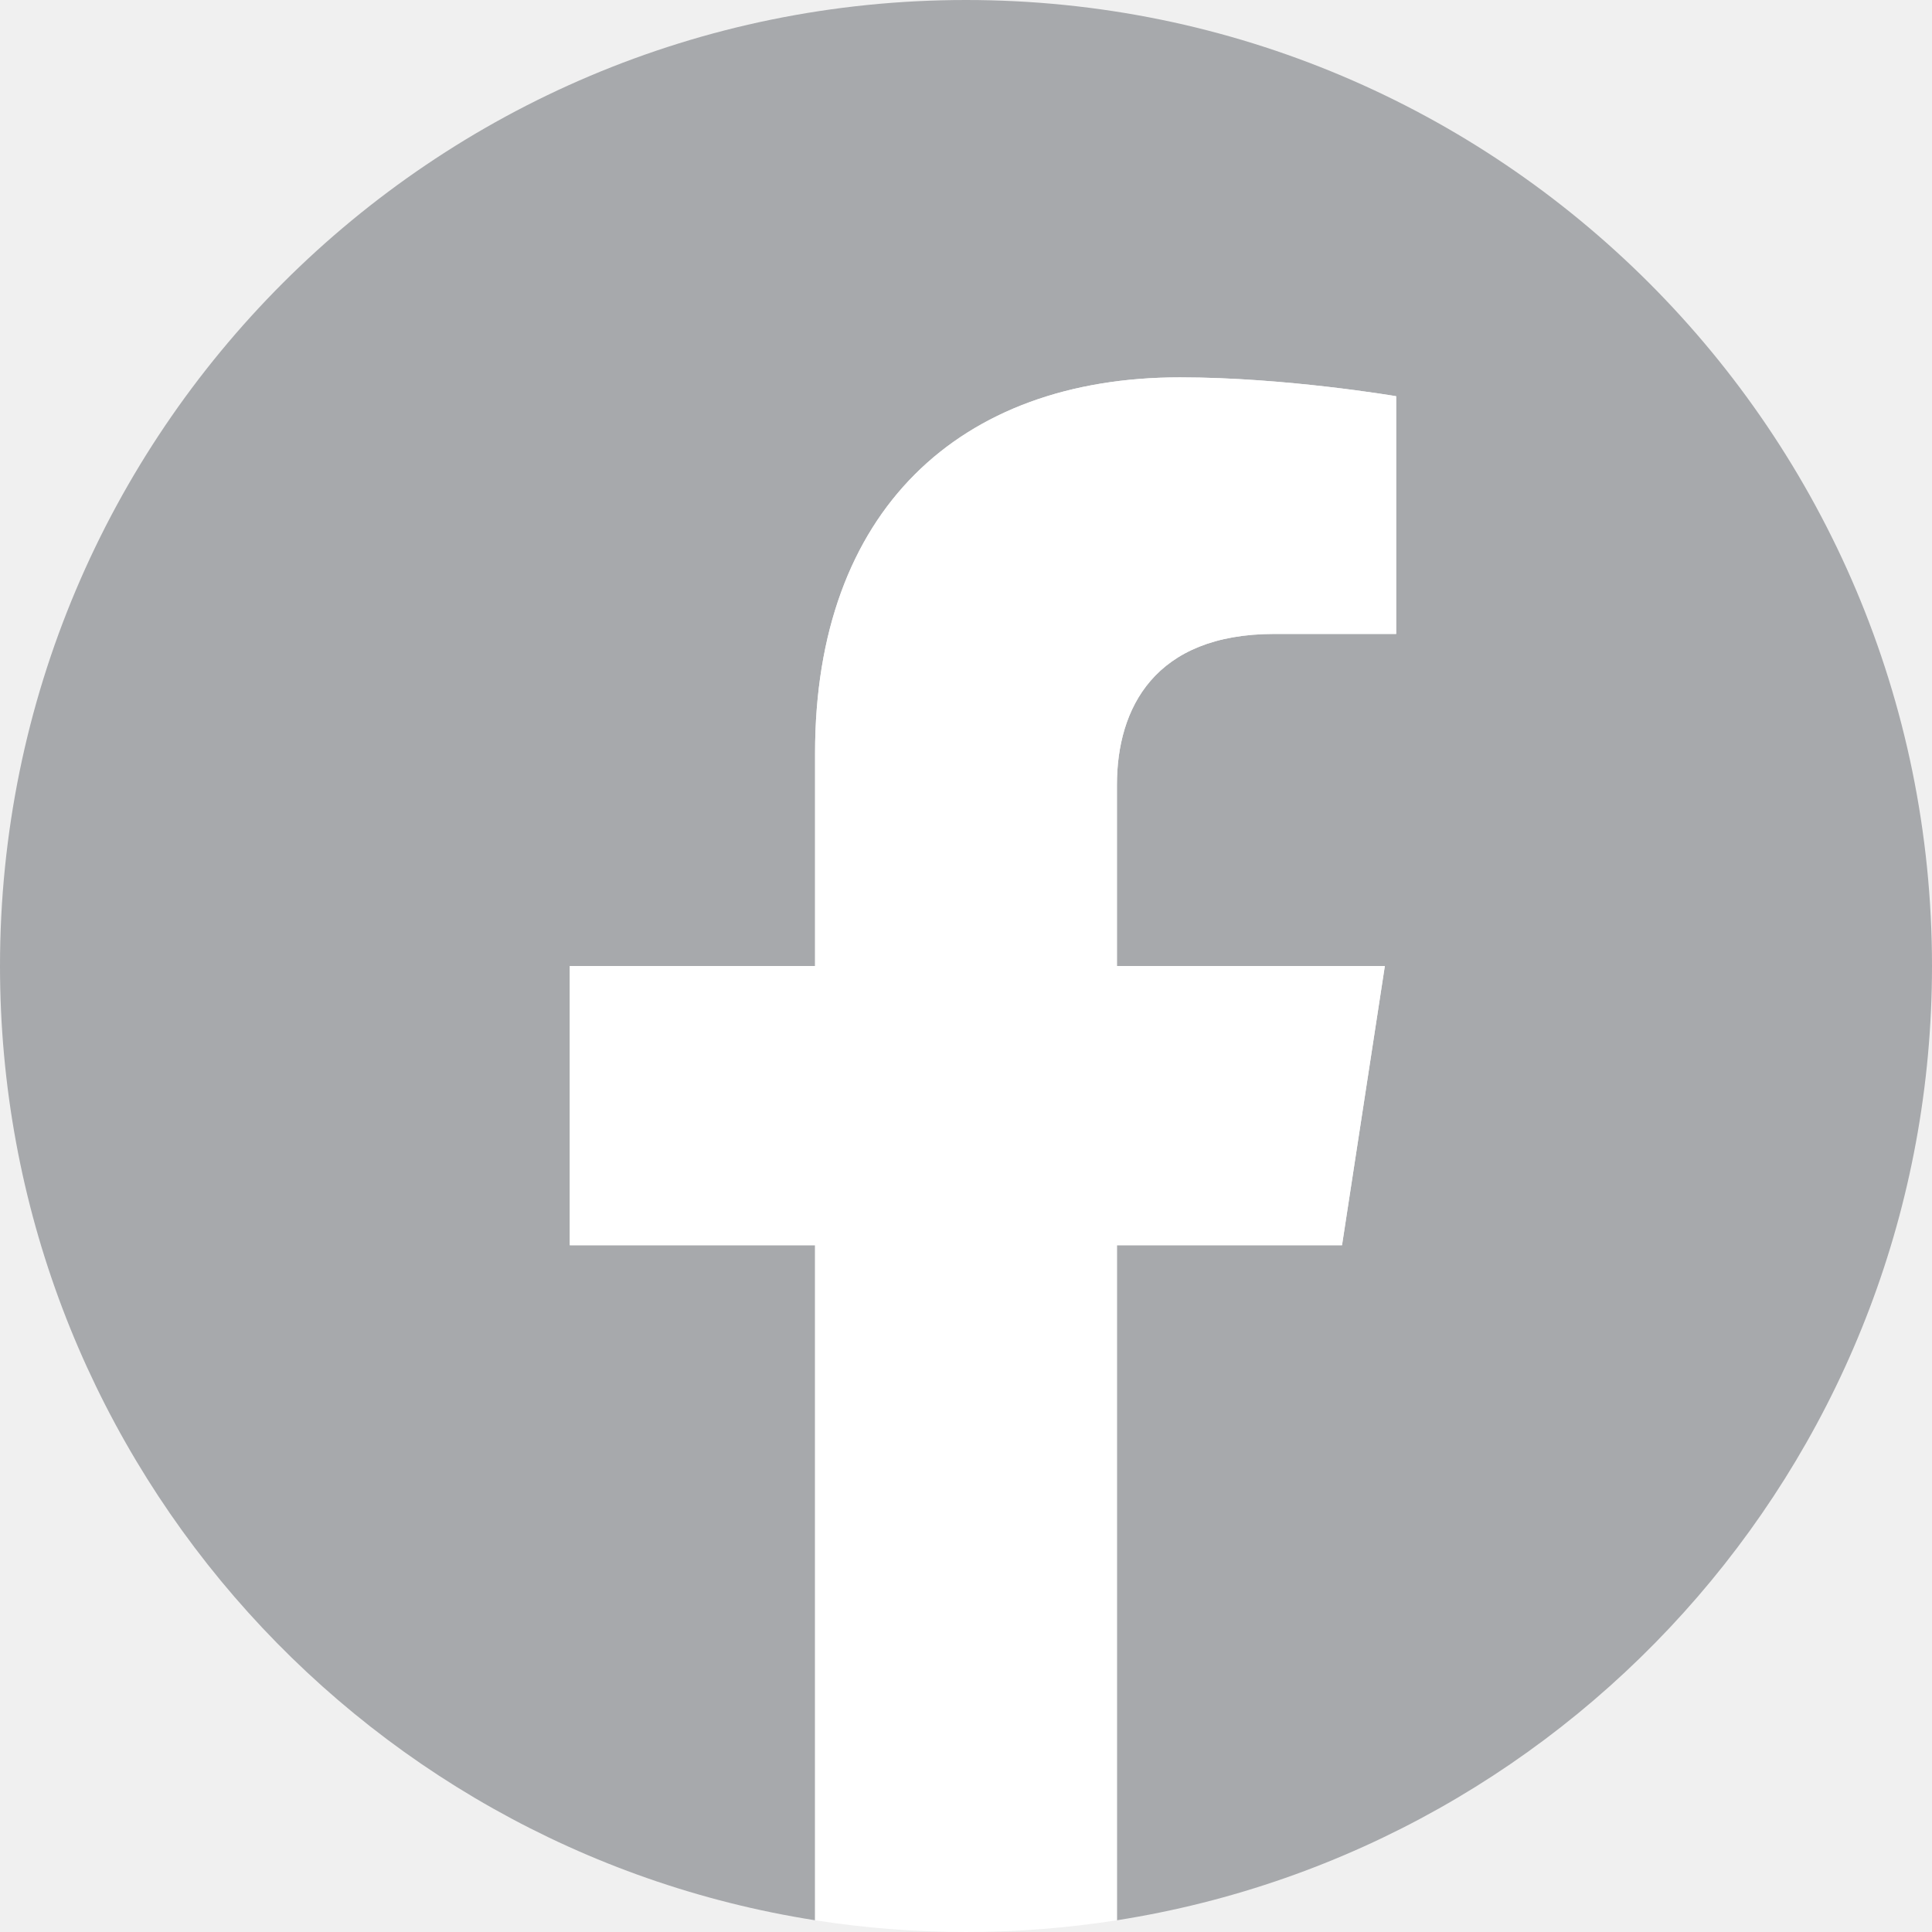
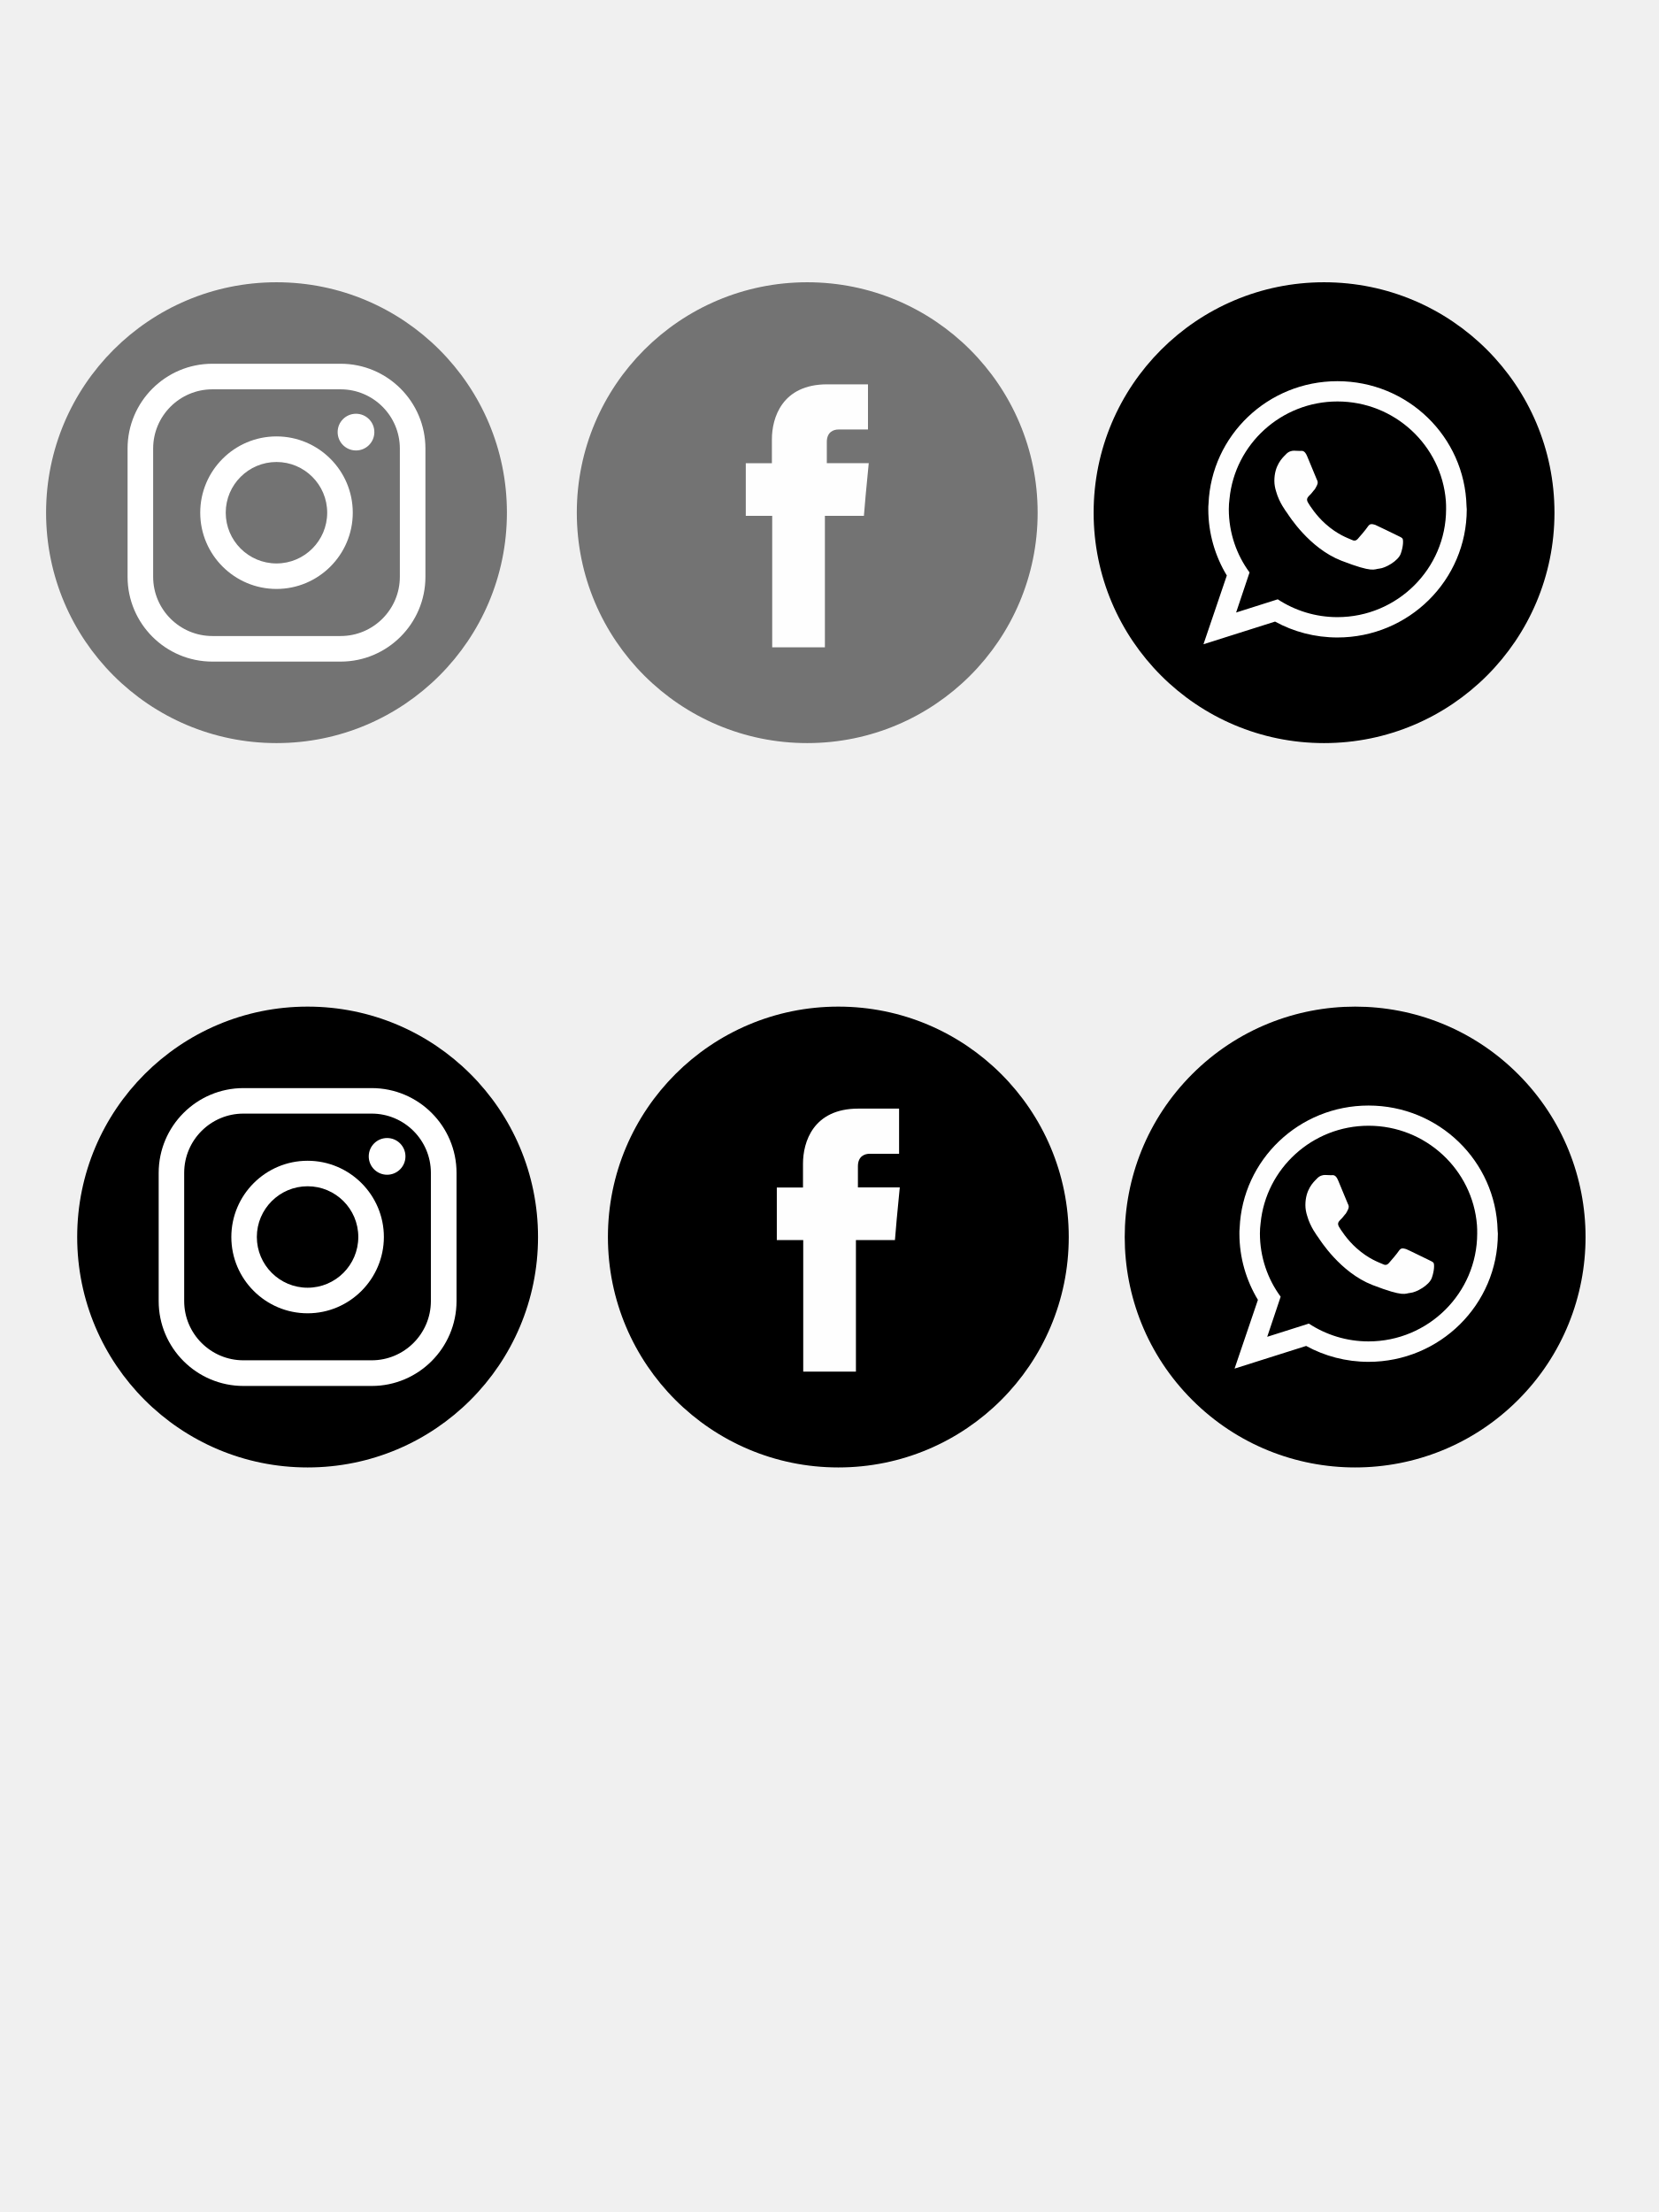
- <svg xmlns="http://www.w3.org/2000/svg" id="SvgjsSvg1012" width="288" height="288" version="1.1">
-   <defs id="SvgjsDefs1013" />
-   <g id="SvgjsG1014">
-     <svg data-name="Ebene 1" viewBox="0 0 1024 1024" width="288" height="288">
-       <path fill="#a7a9ac" d="M1024,512C1024,229.23,794.77,0,512,0S0,229.23,0,512c0,255.554,187.231,467.37,432,505.778V660H302V512H432V399.2C432,270.88,508.439,200,625.389,200,681.408,200,740,210,740,210V336H675.437C611.835,336,592,375.467,592,415.957V512H734L711.3,660H592v357.778C836.769,979.37,1024,767.554,1024,512Z" class="color1877f2 svgShape" />
-       <path fill="#ffffff" d="M711.3,660,734,512H592V415.957C592,375.467,611.835,336,675.437,336H740V210s-58.592-10-114.611-10C508.439,200,432,270.88,432,399.2V512H302V660H432v357.778a517.396,517.396,0,0,0,160,0V660Z" class="colorfff svgShape" />
-     </svg>
+ <svg xmlns="http://www.w3.org/2000/svg" version="1.0" id="Layer_1" x="0px" y="0px" viewBox="0 0 2160 2880" style="enable-background:new 0 0 2160 2880;" xml:space="preserve">
+   <style type="text/css">
+ 	.st0{fill-rule:evenodd;clip-rule:evenodd;fill:#737373;}
+ 	.st1{fill:#FFFFFF;}
+ 	.st2{fill-rule:evenodd;clip-rule:evenodd;fill:#FEFEFE;}
+ 	.st3{fill-rule:evenodd;clip-rule:evenodd;}
+ </style>
+   <g>
+     <g>
+       <circle class="st0" cx="360" cy="667.5" r="300" />
+       <g>
+         <g>
+           <path class="st1" d="M443.5,861.4h-167c-60.9,0-110.4-49.5-110.4-110.4V584c0-60.9,49.5-110.4,110.4-110.4h167      c60.9,0,110.4,49.5,110.4,110.4v167C553.9,811.9,504.3,861.4,443.5,861.4z M276.5,506.9c-42.5,0-77.1,34.6-77.1,77.1v167      c0,42.5,34.6,77.1,77.1,77.1h167c42.5,0,77.1-34.6,77.1-77.1V584c0-42.5-34.6-77.1-77.1-77.1H276.5z" />
+         </g>
+         <g>
+           <path class="st1" d="M360,766.8c-54.7,0-99.3-44.5-99.3-99.3c0-54.7,44.5-99.3,99.3-99.3c54.7,0,99.3,44.5,99.3,99.3      S414.7,766.8,360,766.8z M360,601.5c-36.4,0-66.1,29.6-66.1,66s29.6,66.1,66.1,66.1c36.4,0,66-29.6,66-66.1      C426,631.1,396.4,601.5,360,601.5z" />
+         </g>
+         <g>
+           <path class="st1" d="M487.4,562.6c0,13.2-10.7,23.9-23.9,23.9c-13.2,0-23.9-10.7-23.9-23.9s10.7-23.9,23.9-23.9      C476.7,538.7,487.4,549.4,487.4,562.6z" />
+         </g>
+       </g>
+     </g>
+     <g>
+       <circle class="st0" cx="1051" cy="667.5" r="300" />
+       <path class="st2" d="M1076.5,603v-27.5c0-13.2,8.9-16.3,15.2-16.3c6,0,38.4,0,38.4,0v-58.8H1077c-58.8,0-72,43.6-72,71.7v31h-34    v41.3v27.2h34.4c0,77.7,0,171.2,0,171.2h68.6c0,0,0-94.7,0-171.2h50.8l2.3-27l4-41.6L1076.5,603L1076.5,603z" />
+     </g>
+     <g>
+       <circle class="st3" cx="1723.9" cy="667.5" r="300" />
+       <path class="st2" d="M1741.3,803.5c-28.7,0-55.4-8.6-77.7-23.2l-54.2,17.2l17.5-52.2c-16.9-22.9-27-51.6-27-82.3    c0-4.6,0.3-8.9,0.9-13.5c6.9-71.1,67.4-126.8,140.6-126.8c74.3,0,135.4,57.1,141.1,129.4c0.3,3.7,0.3,7.5,0.3,10.9    C1882.7,740.4,1819.3,803.5,1741.3,803.5L1741.3,803.5z M1818.5,696.8c-4.3-2-24.4-12-28.1-13.5c-4-1.1-6.6-2-9.5,2.3    c-2.6,4-10.6,13.2-12.9,15.8c-2.6,2.9-4.9,3.2-8.9,1.1c-4.3-2-17.5-6.3-33.3-20.4c-12.3-10.9-20.7-24.1-23-28.1    c-2.3-4.3-0.3-6.3,1.7-8.6c2-1.7,4.3-4.6,6.3-7.2c0.6-0.6,1.2-1.1,1.4-1.7c1.1-1.7,1.7-3.2,2.6-4.9c1.4-2.9,0.9-5.2-0.3-7.2    c-0.9-2-9.2-22.4-12.6-30.4c-3.4-8.3-6.9-6.9-9.2-6.9c-2.6,0-5.2-0.3-8-0.3c-2.9,0-7.2,0.9-10.9,5.2c-4,4-14.6,13.8-14.6,34.1    c0,4.6,0.9,9.5,2.3,13.8c4,14.6,13.2,26.4,14.6,28.4c2,2.9,28.4,45.3,70.3,61.7c42.2,16.3,42.2,10.9,49.6,10.3    c7.5-0.6,24.4-9.8,27.8-19.5c3.4-9.5,3.4-17.8,2.3-19.5C1825.3,699.9,1822.5,698.8,1818.5,696.8L1818.5,696.8z M1909.4,658.9    c-2.3-90.4-76.6-162.6-168.1-162.6c-90.4,0-164.1,70.6-167.8,159.5c-0.3,2.3-0.3,4.9-0.3,7.2c0,31.6,8.9,61.1,24.1,86.3    l-30.4,89.5l93.2-29.5c24.1,13.2,51.9,20.7,81.2,20.7c92.9,0,168.4-74.6,168.4-166.9C1909.7,661.5,1909.4,660.3,1909.4,658.9    L1909.4,658.9z" />
+     </g>
+   </g>
+   <g>
+     <g>
+       <circle class="st3" cx="400.5" cy="1610.6" r="300" />
+       <g>
+         <g>
+           <path class="st1" d="M484,1804.5H317c-60.9,0-110.4-49.5-110.4-110.4v-167c0-60.9,49.5-110.4,110.4-110.4h167      c60.9,0,110.4,49.5,110.4,110.4v167C594.3,1755,544.8,1804.5,484,1804.5z M316.9,1449.9c-42.5,0-77.1,34.6-77.1,77.1v167      c0,42.5,34.6,77.1,77.1,77.1h167c42.5,0,77.1-34.6,77.1-77.1v-167c0-42.5-34.6-77.1-77.1-77.1H316.9z" />
+         </g>
+         <g>
+           <path class="st1" d="M400.5,1709.9c-54.7,0-99.3-44.5-99.3-99.3c0-54.7,44.5-99.3,99.3-99.3c54.7,0,99.3,44.5,99.3,99.3      C499.7,1665.3,455.2,1709.9,400.5,1709.9z M400.5,1544.5c-36.4,0-66.1,29.6-66.1,66s29.6,66.1,66.1,66.1c36.4,0,66-29.6,66-66.1      S436.9,1544.5,400.5,1544.5z" />
+         </g>
+         <g>
+           <path class="st1" d="M527.9,1505.6c0,13.2-10.7,23.9-23.9,23.9c-13.2,0-23.9-10.7-23.9-23.9c0-13.2,10.7-23.9,23.9-23.9      S527.9,1492.4,527.9,1505.6z" />
+         </g>
+       </g>
+     </g>
+     <g>
+       <circle class="st3" cx="1091.5" cy="1610.6" r="300" />
+       <path class="st2" d="M1117,1546v-27.5c0-13.2,8.9-16.3,15.2-16.3c6,0,38.4,0,38.4,0v-58.8h-53.1c-58.8,0-72,43.6-72,71.7v31h-34.1    v41.3v27.2h34.4c0,77.7,0,171.2,0,171.2h68.6c0,0,0-94.7,0-171.2h50.8l2.3-27l4-41.6L1117,1546L1117,1546z" />
+     </g>
+     <g>
+       <ellipse transform="matrix(0.7071 -0.7071 0.7071 0.7071 -622.0854 1719.353)" class="st3" cx="1764.4" cy="1610.6" rx="300" ry="300" />
+       <path class="st2" d="M1781.8,1746.5c-28.7,0-55.4-8.6-77.7-23.2l-54.2,17.2l17.5-52.2c-16.9-22.9-27-51.6-27-82.3    c0-4.6,0.3-8.9,0.9-13.5c6.9-71.1,67.4-126.8,140.6-126.8c74.3,0,135.4,57.1,141.1,129.4c0.3,3.7,0.3,7.5,0.3,10.9    C1923.2,1683.4,1859.8,1746.5,1781.8,1746.5L1781.8,1746.5z M1858.9,1639.8c-4.3-2-24.4-12-28.1-13.5c-4-1.1-6.6-2-9.5,2.3    c-2.6,4-10.6,13.2-12.9,15.8c-2.6,2.9-4.9,3.2-8.9,1.1c-4.3-2-17.5-6.3-33.3-20.4c-12.3-10.9-20.7-24.1-23-28.1    c-2.3-4.3-0.3-6.3,1.7-8.6c2-1.7,4.3-4.6,6.3-7.2c0.6-0.6,1.2-1.1,1.4-1.7c1.1-1.7,1.7-3.2,2.6-4.9c1.4-2.9,0.9-5.2-0.3-7.2    c-0.9-2-9.2-22.4-12.6-30.4c-3.4-8.3-6.9-6.9-9.2-6.9c-2.6,0-5.2-0.3-8-0.3c-2.9,0-7.2,0.9-10.9,5.2c-4,4-14.6,13.8-14.6,34.1    c0,4.6,0.9,9.5,2.3,13.8c4,14.6,13.2,26.4,14.6,28.4c2,2.9,28.4,45.3,70.3,61.7c42.2,16.3,42.2,10.9,49.6,10.3    c7.5-0.6,24.4-9.8,27.8-19.5c3.4-9.5,3.4-17.8,2.3-19.5C1865.8,1643,1863,1641.8,1858.9,1639.8L1858.9,1639.8z M1949.9,1602    c-2.3-90.4-76.6-162.6-168.1-162.6c-90.4,0-164.1,70.6-167.8,159.5c-0.3,2.3-0.3,4.9-0.3,7.2c0,31.6,8.9,61.1,24.1,86.3    l-30.4,89.5l93.2-29.5c24.1,13.2,51.9,20.7,81.2,20.7c92.9,0,168.4-74.6,168.4-166.9C1950.2,1604.6,1949.9,1603.4,1949.9,1602    L1949.9,1602z" />
+     </g>
  </g>
</svg>
